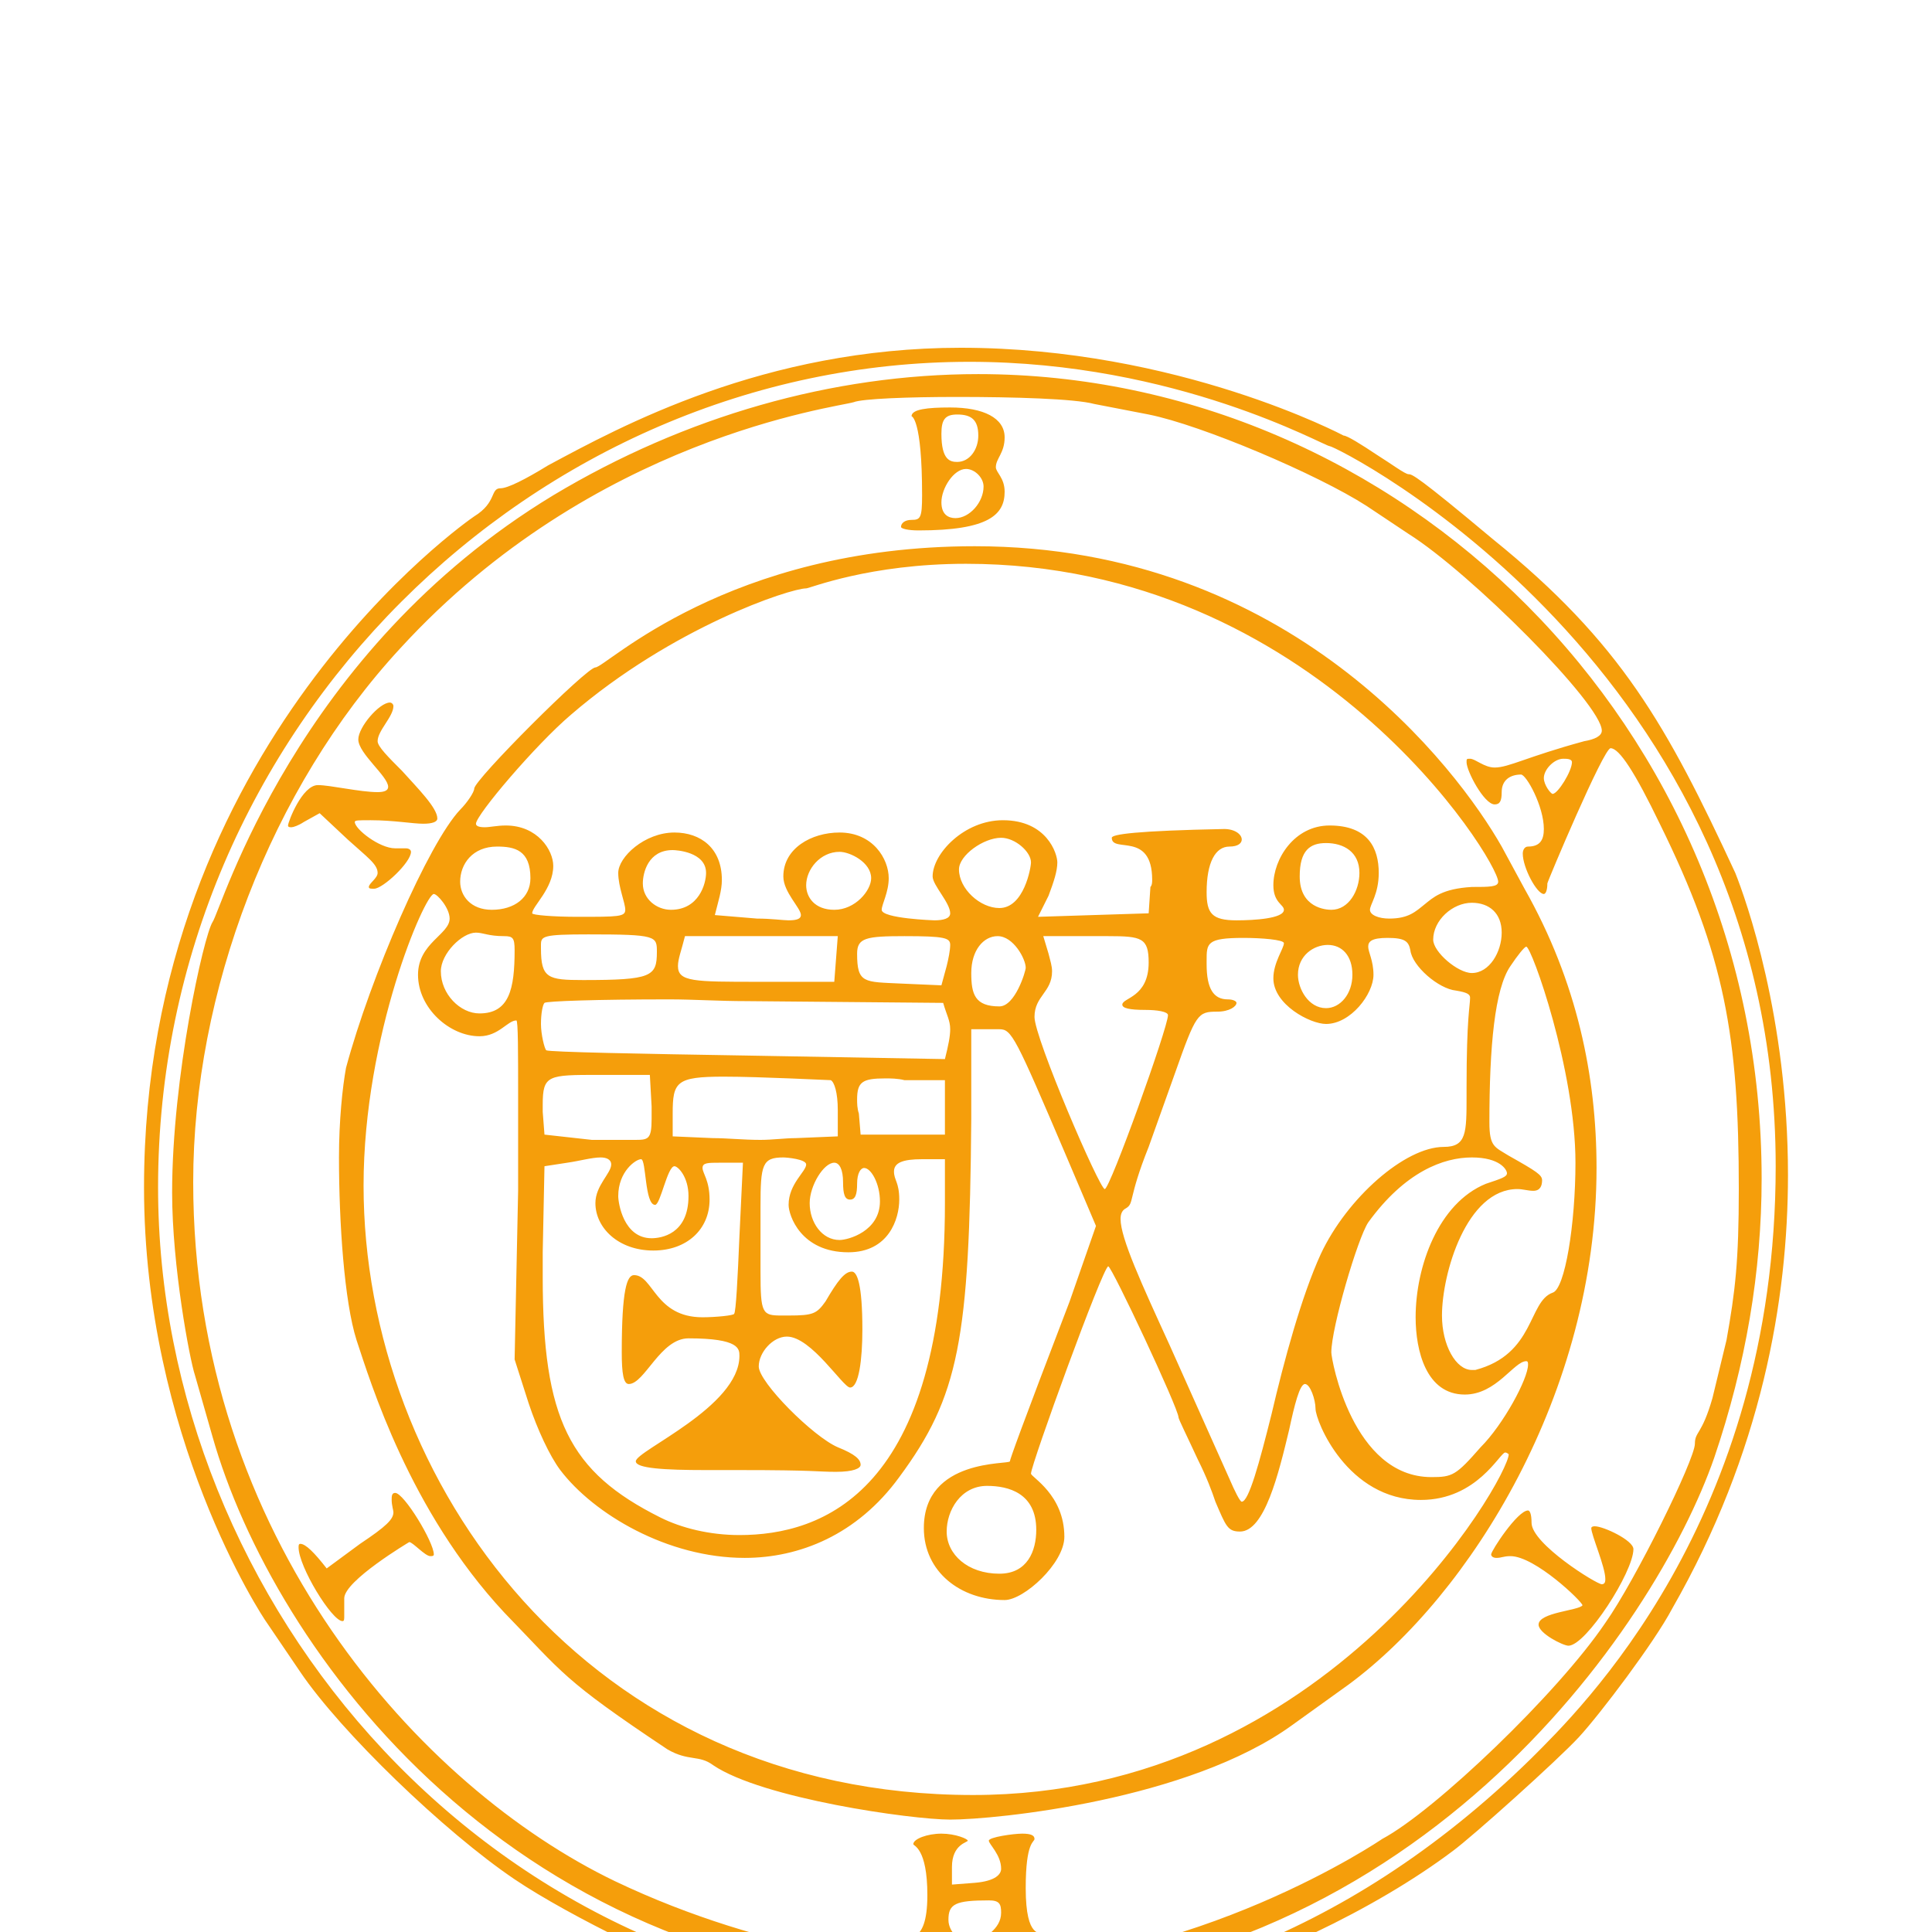
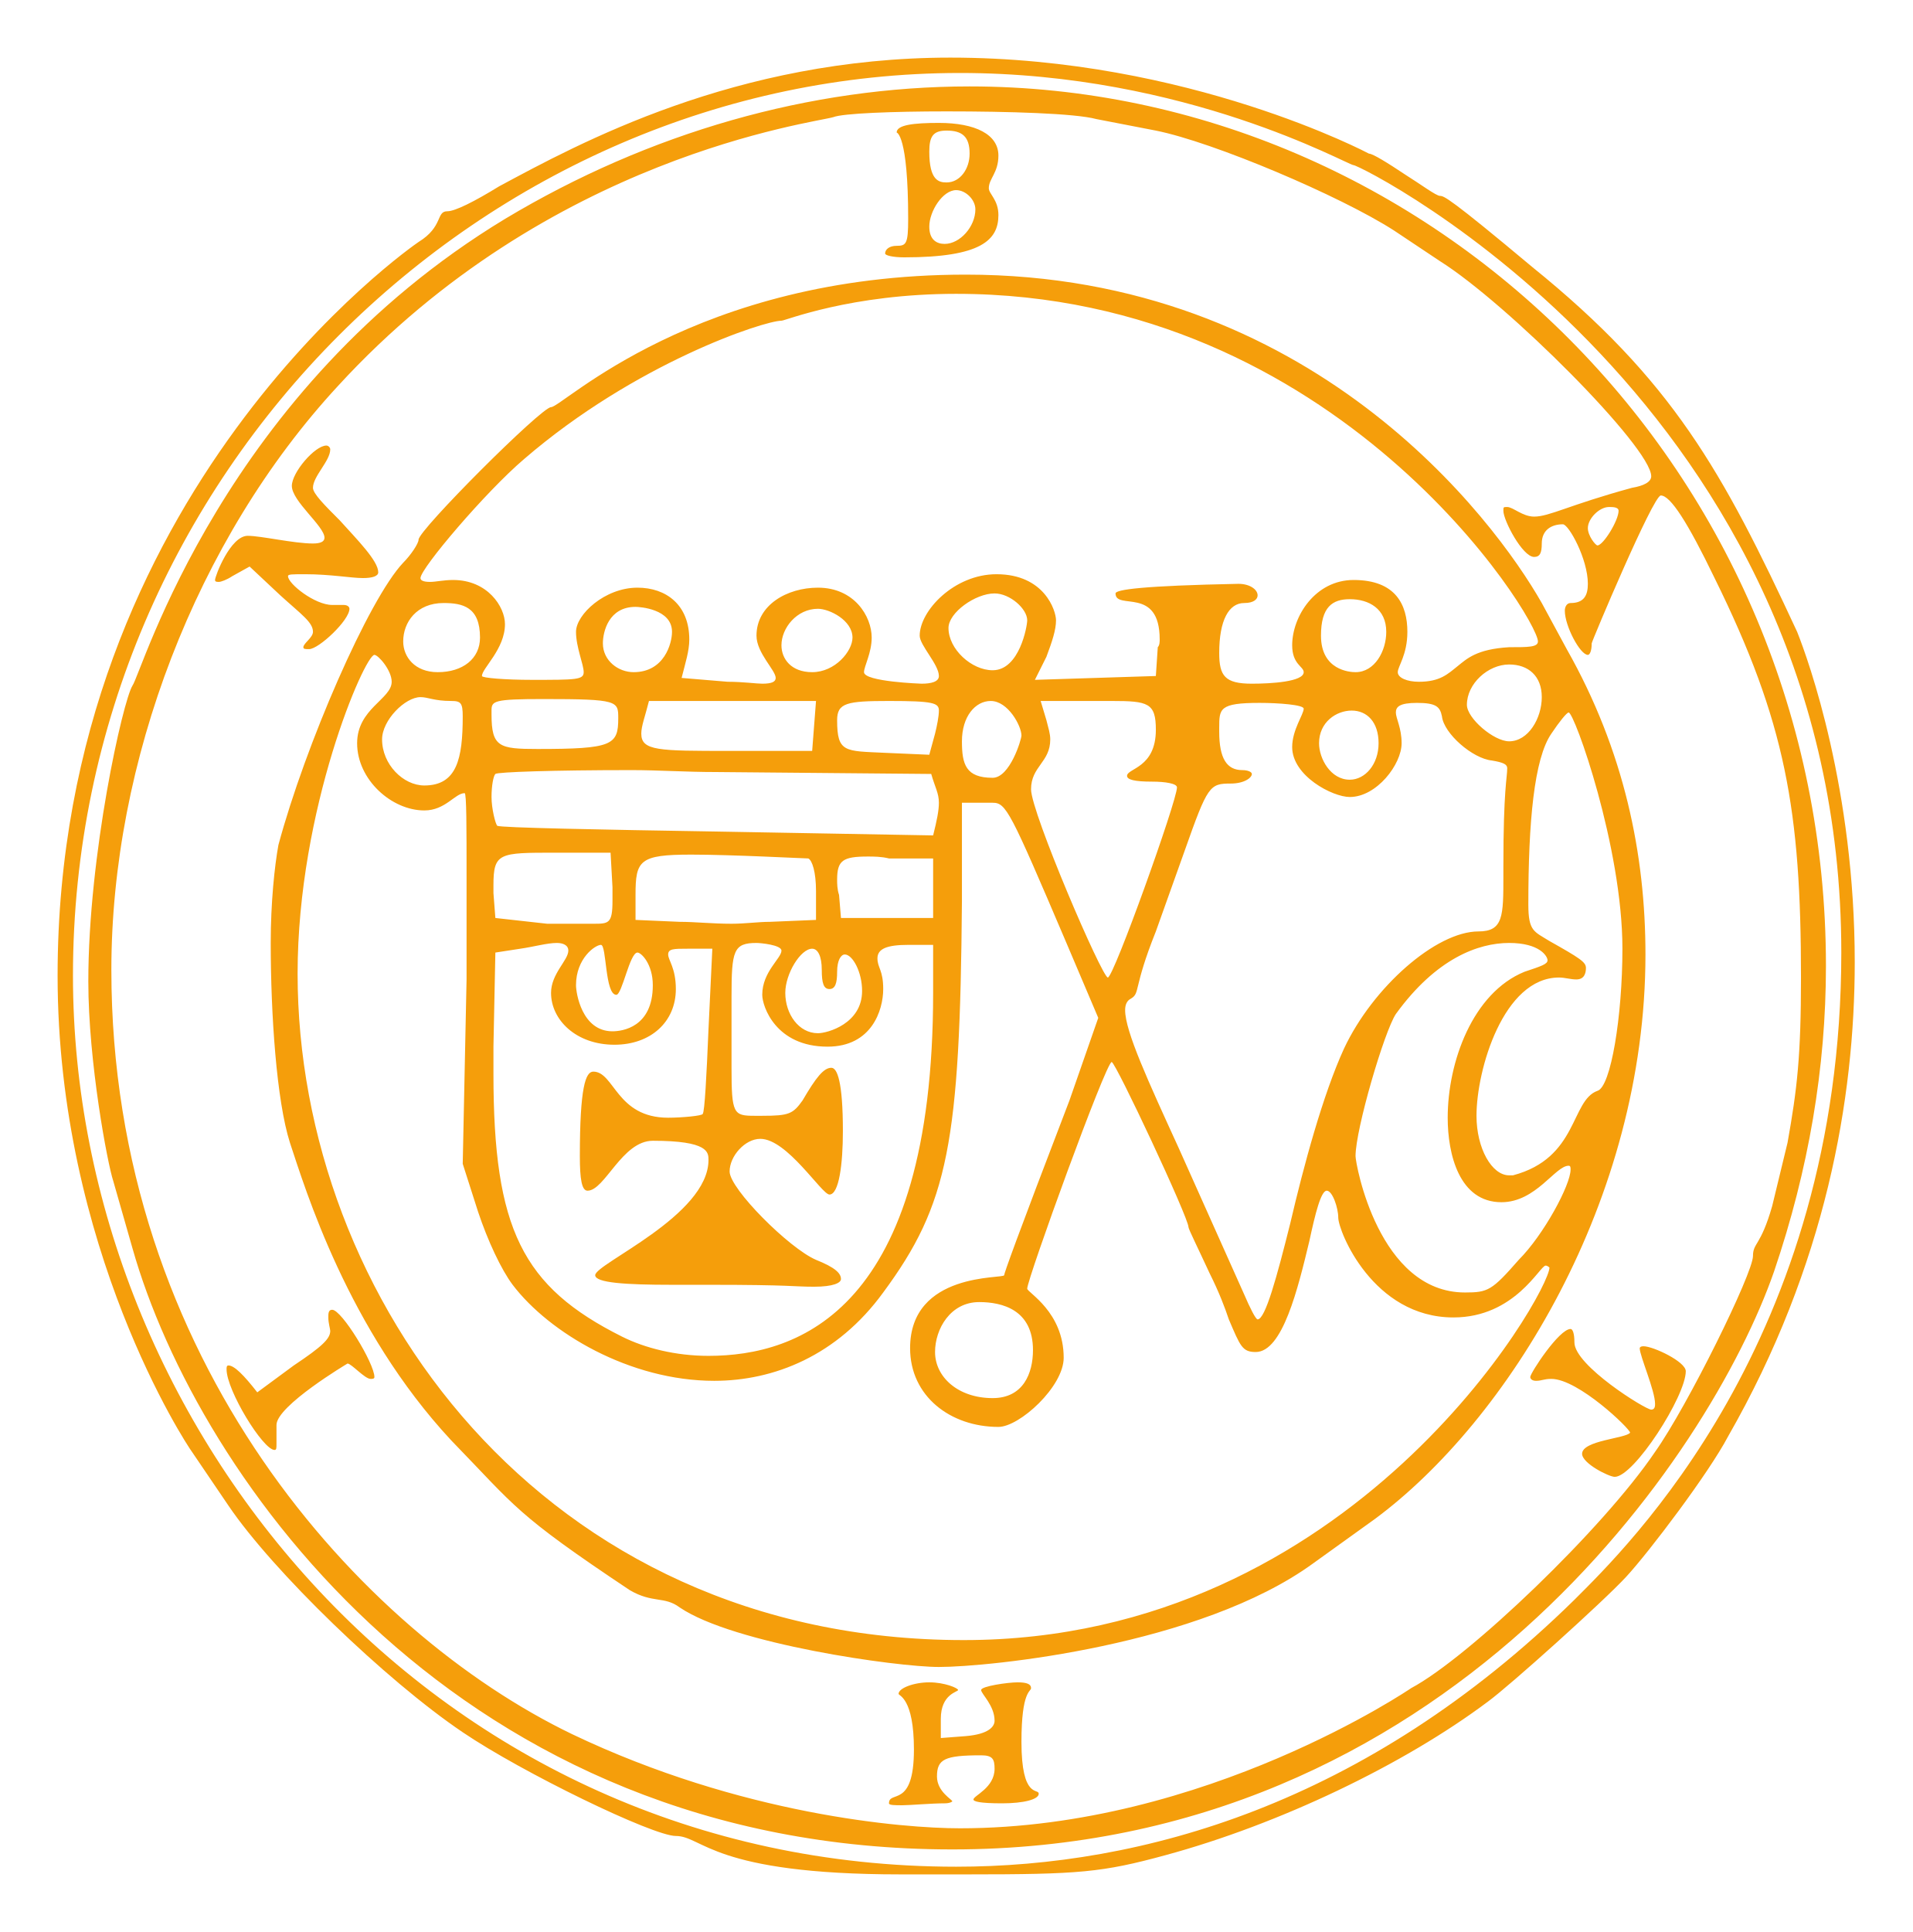
- <svg xmlns="http://www.w3.org/2000/svg" viewBox="-50 -50 1100 1100">
-   <g transform="translate(0, 1000) scale(1, -1)">
+ <svg xmlns="http://www.w3.org/2000/svg" viewBox="2 -124 996 1006">
+   <g transform="translate(0, 758) scale(1, -1)">
    <path d="M471 -94H506C564 -94 576 -93 609 -84C668 -68 733 -37 777 -4C788 4 837 48 849 61C861 74 892 115 902 134C953 223 968 310 968 381C968 471 944 538 938 553C899 637 873 684 800 743C757 779 754 780 752 780C750 780 742 786 734 791C725 797 717 802 715 802C715 802 621 852 497 852C385 852 303 807 262 785C249 777 239 772 235 772C229 772 233 764 220 756C217 754 32 626 32 374C32 232 99 130 102 126L121 98C144 64 203 7 243 -20C274 -41 342 -74 354 -74C368 -74 373 -94 471 -94ZM500 -90C229 -90 40 138 40 374C40 636 255 844 502 844C620 844 704 796 707 796C711 796 961 671 961 386C961 184 849 76 822 49C713 -58 596 -90 500 -90ZM498 -81C755 -81 893 125 926 220C944 273 953 326 953 379C953 638 746 837 507 837C424 837 340 813 265 768C118 679 76 532 71 525C66 517 48 437 48 371C48 329 58 276 61 267L71 232C105 112 242 -81 498 -81ZM502 -70C472 -70 388 -63 300 -21C190 32 60 174 60 377C60 485 104 601 178 681C288 801 426 818 436 821C441 823 467 824 495 824C527 824 562 823 573 820L604 814C634 808 700 780 728 762L752 746C787 724 862 649 862 634C862 631 858 629 852 628C819 619 809 613 801 613C795 613 790 618 787 618C785 618 785 618 785 616C785 611 795 592 801 592C804 592 805 594 805 599C805 606 810 609 816 609C819 609 829 591 829 578C829 572 827 568 820 568C818 568 817 566 817 564C817 556 825 541 829 541C830 541 831 543 831 547C831 548 863 624 867 624C872 624 881 610 895 581C932 506 940 460 940 373C940 332 938 315 933 287L925 254C919 233 915 235 915 228C915 219 881 150 864 126C837 86 767 19 737 3C737 3 630 -70 502 -70ZM473 748C513 748 522 757 522 770C522 778 517 781 517 784C517 789 522 792 522 801C522 812 510 818 491 818C478 818 469 817 469 813C469 813 475 812 475 768C475 755 474 754 469 754C465 754 463 752 463 750C463 749 467 748 473 748ZM495 787C491 787 486 788 486 803C486 811 488 814 495 814C503 814 507 811 507 802C507 794 502 787 495 787ZM494 755C490 755 486 757 486 764C486 772 493 783 500 783C505 783 510 778 510 773C510 764 502 755 494 755ZM491 14C517 14 627 25 686 68L718 91C787 142 859 257 859 385C859 437 848 491 818 544L805 568C780 612 685 739 505 739C364 739 295 670 289 670C284 670 220 606 220 601C220 599 216 593 212 589C194 570 161 494 147 442C145 431 143 412 143 391C143 354 146 309 153 287C161 263 183 190 237 132C271 97 270 94 330 54C342 47 348 51 356 45C384 26 469 14 491 14ZM399 526C396 526 389 527 381 527L357 529C359 537 361 543 361 549C361 567 349 576 334 576C317 576 302 562 302 553C302 545 306 536 306 532C306 528 302 528 279 528C265 528 253 529 253 530C253 534 265 544 265 557C265 566 256 580 238 580C233 580 229 579 226 579C222 579 221 580 221 581C221 586 255 626 275 643C333 693 400 715 409 715C411 715 445 729 500 729C699 729 803 560 803 548C803 545 798 545 788 545C771 544 766 539 761 535C756 531 752 527 741 527C735 527 730 529 730 532C730 535 735 541 735 553C735 567 729 580 707 580C687 580 675 561 675 546C675 536 681 535 681 532C681 527 664 526 654 526C640 526 637 530 637 542C637 559 642 568 650 568C655 568 657 570 657 572C657 575 653 578 647 578C597 577 583 575 583 573C583 564 606 577 606 549C606 548 606 546 605 545L604 530L541 528L547 540C550 548 552 554 552 559C552 564 546 583 521 583C499 583 481 564 481 551C481 546 491 536 491 530C491 527 487 526 482 526C482 526 452 527 452 532C452 535 456 542 456 550C456 561 447 576 428 576C412 576 396 567 396 551C396 542 406 533 406 529C406 527 404 526 399 526ZM163 544C168 544 184 559 184 565C184 566 183 567 181 567H175C166 567 152 578 152 582C152 583 154 583 161 583C174 583 185 581 191 581C196 581 199 582 199 584C199 590 188 601 179 611C171 619 165 625 165 628C165 634 174 642 174 648C174 649 173 650 172 650C166 650 154 636 154 629C154 621 171 608 171 602C171 600 169 599 165 599C155 599 138 603 131 603C122 603 114 582 114 580C114 579 115 579 116 579C117 579 120 580 123 582L132 587L148 572C159 562 165 558 165 553C165 550 160 547 160 545C160 544 161 544 163 544ZM834 598C833 598 829 603 829 607C829 612 835 618 840 618C842 618 845 618 845 616C845 611 837 598 834 598ZM519 533C508 533 496 544 496 555C496 563 510 573 520 573C528 573 537 565 537 559C537 556 533 533 519 533ZM708 532C705 532 690 533 690 551C690 566 696 570 705 570C715 570 724 565 724 553C724 543 718 532 708 532ZM230 532C218 532 212 540 212 548C212 558 219 568 233 568C243 568 252 566 252 550C252 539 243 532 230 532ZM332 532C324 532 316 538 316 547C316 553 319 566 333 566C335 566 352 565 352 553C352 547 348 532 332 532ZM425 532C414 532 409 539 409 546C409 555 417 565 428 565C434 565 446 559 446 550C446 543 437 532 425 532ZM504 28C284 28 157 207 157 375C157 461 192 541 197 541C199 541 206 533 206 527C206 518 188 513 188 495C188 476 206 460 223 460C234 460 239 469 244 469C245 469 245 451 245 425V372L243 276L251 251C256 236 263 221 269 213C288 188 330 163 374 163C405 163 438 176 462 209C496 255 502 287 503 413V464H519C526 464 528 460 557 392L574 352L559 309C531 236 525 219 525 218C525 216 476 220 476 180C476 155 497 139 522 139C533 139 556 160 556 175C556 199 537 209 537 211C537 216 578 329 581 329C583 329 621 248 621 243C621 242 626 232 632 219C637 209 640 201 642 195C648 181 649 178 656 178C670 178 678 211 684 236C687 250 690 262 693 262C696 262 699 253 699 248C699 241 717 196 759 196C791 196 804 223 807 223C808 223 809 222 809 222C809 209 707 28 504 28ZM788 496C780 496 766 508 766 515C766 526 777 536 788 536C798 536 805 530 805 519C805 508 798 496 788 496ZM223 473C212 473 201 484 201 497C201 507 213 519 221 519C225 519 228 517 237 517C242 517 243 516 243 509C243 487 240 473 223 473ZM282 492C262 492 258 493 258 510V512C258 517 259 518 285 518C324 518 324 517 324 508C324 494 321 492 282 492ZM382 491C345 491 336 491 336 500C336 504 338 509 340 517H427L425 491ZM486 489 463 490C442 491 438 490 438 507C438 516 443 517 465 517C488 517 491 516 491 512C491 509 490 504 489 500ZM519 477C505 477 503 484 503 496C503 509 510 517 518 517C527 517 534 504 534 499C534 497 528 477 519 477ZM579 373C576 373 539 459 539 471C539 483 549 485 549 497C549 500 548 503 547 507L544 517H581C600 517 604 516 604 502C604 482 589 482 589 478C589 476 593 475 602 475C609 475 615 474 615 472C615 465 582 373 579 373ZM657 195C656 195 653 201 650 208L616 284C600 319 588 345 588 356C588 359 589 361 591 362C596 365 592 367 604 397L619 439C631 473 632 474 643 474C650 474 654 477 654 479C654 480 652 481 649 481C641 481 637 487 637 501V503C637 513 637 516 658 516C668 516 681 515 681 513C681 510 675 502 675 493C675 478 696 467 705 467C719 467 732 484 732 495C732 503 729 508 729 511C729 514 731 516 740 516C750 516 752 514 753 509C754 500 769 487 779 486C785 485 787 484 787 482C787 477 785 471 785 431V426C785 405 785 397 772 397C750 397 717 368 702 336C691 312 681 275 674 245C667 217 661 195 657 195ZM705 476C695 476 689 487 689 495C689 506 698 512 706 512C714 512 720 506 720 495C720 484 713 476 705 476ZM788 270C779 270 771 284 771 301C771 325 785 373 814 373C817 373 820 372 823 372C827 372 828 375 828 378C828 381 825 383 809 392C801 397 798 397 798 411C798 454 801 487 810 500C814 506 818 511 819 511C822 511 847 441 847 388C847 353 841 316 834 314C820 309 824 279 790 270ZM488 447 376 449C314 450 263 451 261 452C260 453 258 461 258 467C258 473 259 478 260 479C261 480 290 481 331 481C345 481 359 480 375 480L487 479C489 472 491 469 491 464C491 460 490 455 488 447ZM287 401 260 404 259 417V421C259 438 262 438 291 438H320L321 420V413C321 401 319 401 311 401ZM383 401C373 401 364 402 356 402L333 403V416C333 434 335 437 362 437C383 437 421 435 423 435C425 434 427 428 427 418V403L403 402C397 402 390 401 383 401ZM440 404 439 416C438 419 438 422 438 424C438 434 441 436 454 436C457 436 461 436 465 435H488V404ZM371 176C354 176 338 180 326 186C274 212 259 242 259 323V337L260 386L273 388C280 389 287 391 292 391C295 391 298 390 298 387C298 382 289 375 289 365C289 351 302 338 322 338C341 338 354 350 354 367C354 378 350 382 350 385C350 388 353 388 360 388H373L371 346C370 322 369 303 368 302C368 301 357 300 350 300C323 300 322 324 311 324C307 324 304 316 304 280C304 268 305 262 308 262C317 262 326 288 342 288C371 288 371 282 371 278C371 249 312 224 312 218C312 214 328 213 352 213H371C415 213 415 212 426 212C436 212 440 214 440 216C440 219 437 222 427 226C413 232 382 263 382 272C382 280 390 289 398 289C412 289 430 260 434 260C439 260 441 276 441 293C441 319 438 326 435 326C431 326 427 321 420 309C415 302 413 301 399 301H395C384 301 383 302 383 326V363C383 387 384 391 396 391C398 391 409 390 409 387C409 383 399 376 399 364C399 358 406 337 433 337C456 337 462 356 462 367C462 377 459 378 459 383C459 388 464 390 475 390H488V365C488 200 418 176 371 176ZM765 209C720 209 708 276 708 280C708 294 723 345 729 354C750 383 772 391 788 391C804 391 808 384 808 382C808 380 805 379 796 376C769 365 756 329 756 300C756 281 762 256 784 256C802 256 812 275 819 275C820 275 820 274 820 273C820 265 806 239 793 226C779 210 777 209 765 209ZM321 345C305 345 302 365 302 369C302 383 312 390 315 390C318 390 317 364 323 364C326 364 330 386 334 386C336 386 342 380 342 369C342 347 326 345 321 345ZM428 344C418 344 411 354 411 365C411 375 419 388 425 388C428 388 430 384 430 377C430 370 431 367 434 367C437 367 438 370 438 376C438 382 440 385 442 385C446 385 451 376 451 366C451 349 433 344 428 344ZM519 154C501 154 489 165 489 178C489 190 497 204 512 204C524 204 540 200 540 179C540 167 535 154 519 154ZM145 127C146 127 146 128 146 130V140C146 150 183 172 183 172C185 172 192 164 195 164C196 164 197 164 197 165C197 172 180 200 175 200C173 200 173 198 173 196C173 193 174 190 174 189C174 185 170 181 155 171L136 157C129 166 124 171 121 171C120 171 120 170 120 169C120 158 139 127 145 127ZM843 113C853 113 880 155 880 168C880 173 863 181 858 181C856 181 856 180 856 180C856 176 864 158 864 151C864 150 864 148 862 148C859 148 822 171 822 183C822 188 821 190 820 190C814 190 799 167 799 165C799 164 800 163 802 163C805 163 806 164 810 164C824 164 851 138 851 136C849 133 826 132 826 125C826 120 840 113 843 113ZM472 -58C476 -58 487 -57 494 -57C497 -57 498 -56 498 -56C498 -55 490 -51 490 -43C490 -34 494 -32 513 -32C519 -32 520 -34 520 -39C520 -49 509 -53 509 -55C509 -56 512 -57 524 -57C535 -57 543 -55 543 -52C543 -49 534 -55 534 -25C534 2 539 1 539 3C539 5 537 6 532 6C527 6 513 4 513 2C513 0 520 -6 520 -14C520 -17 517 -21 505 -22L492 -23V-13C492 0 501 1 501 2C501 3 494 6 486 6C478 6 470 3 470 0C470 -1 478 -2 478 -29C478 -60 465 -50 465 -57C465 -58 468 -58 472 -58Z" fill="#f59e0b" stroke="none" />
  </g>
</svg>
